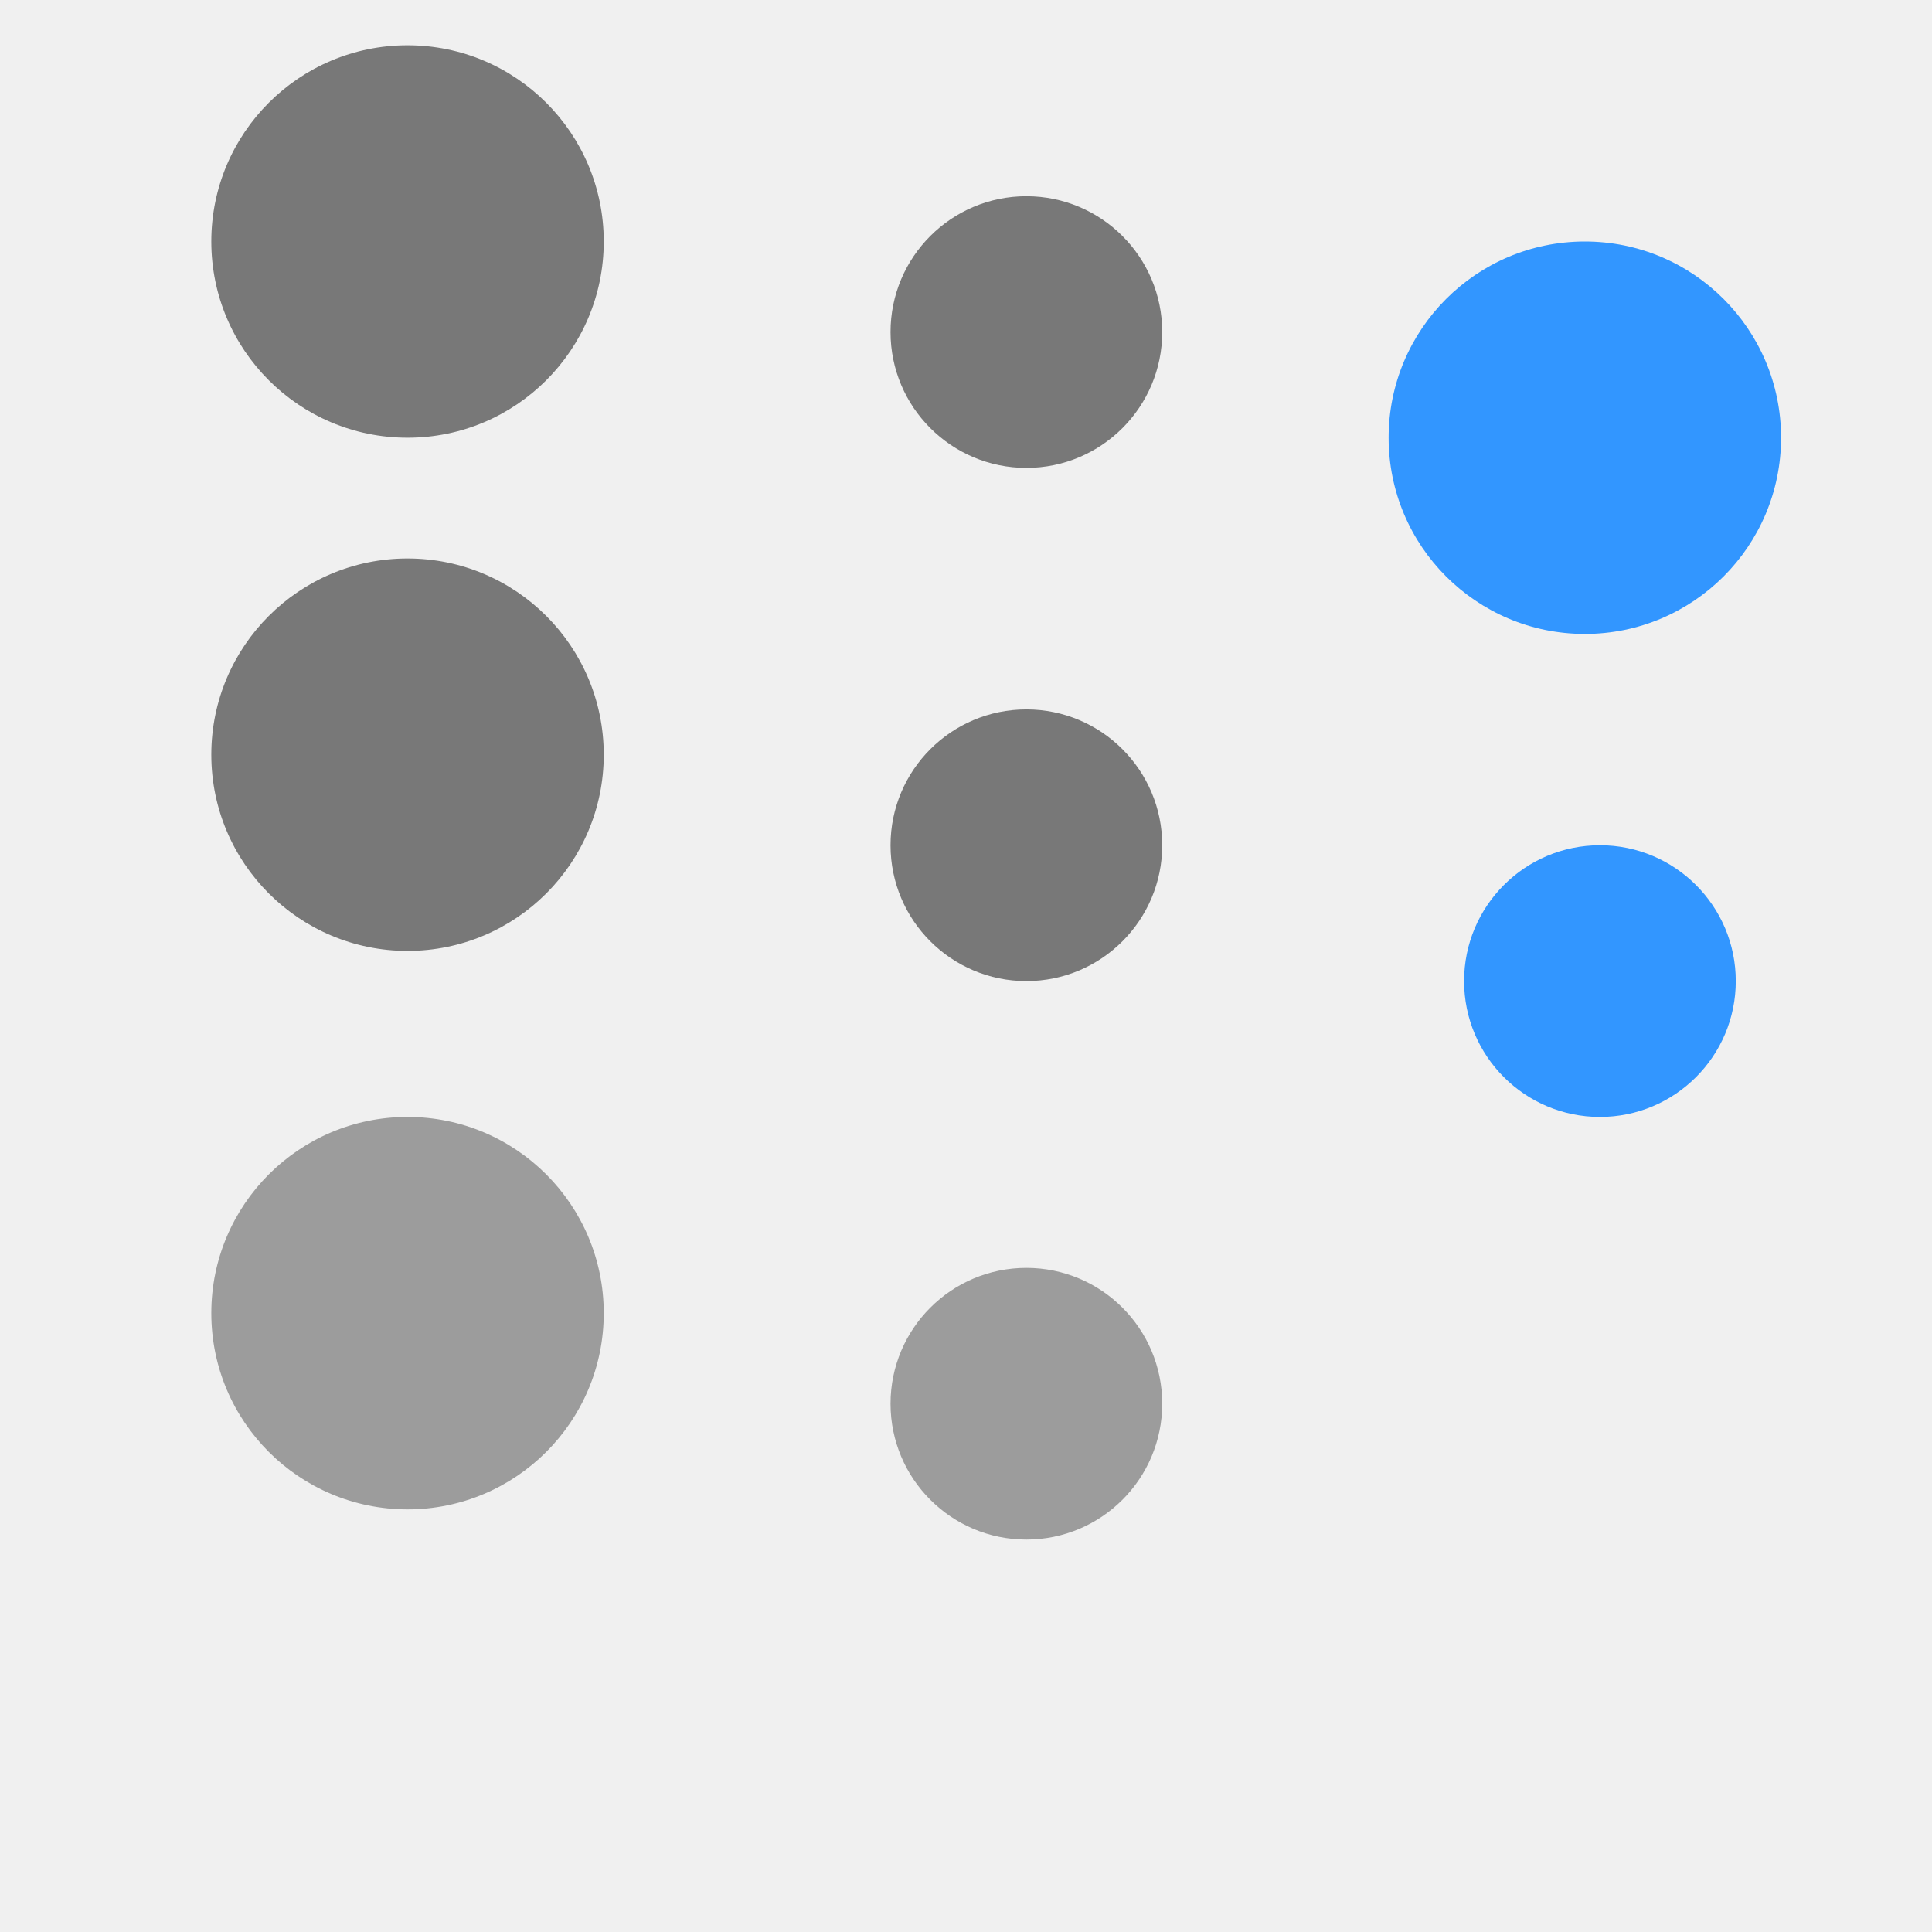
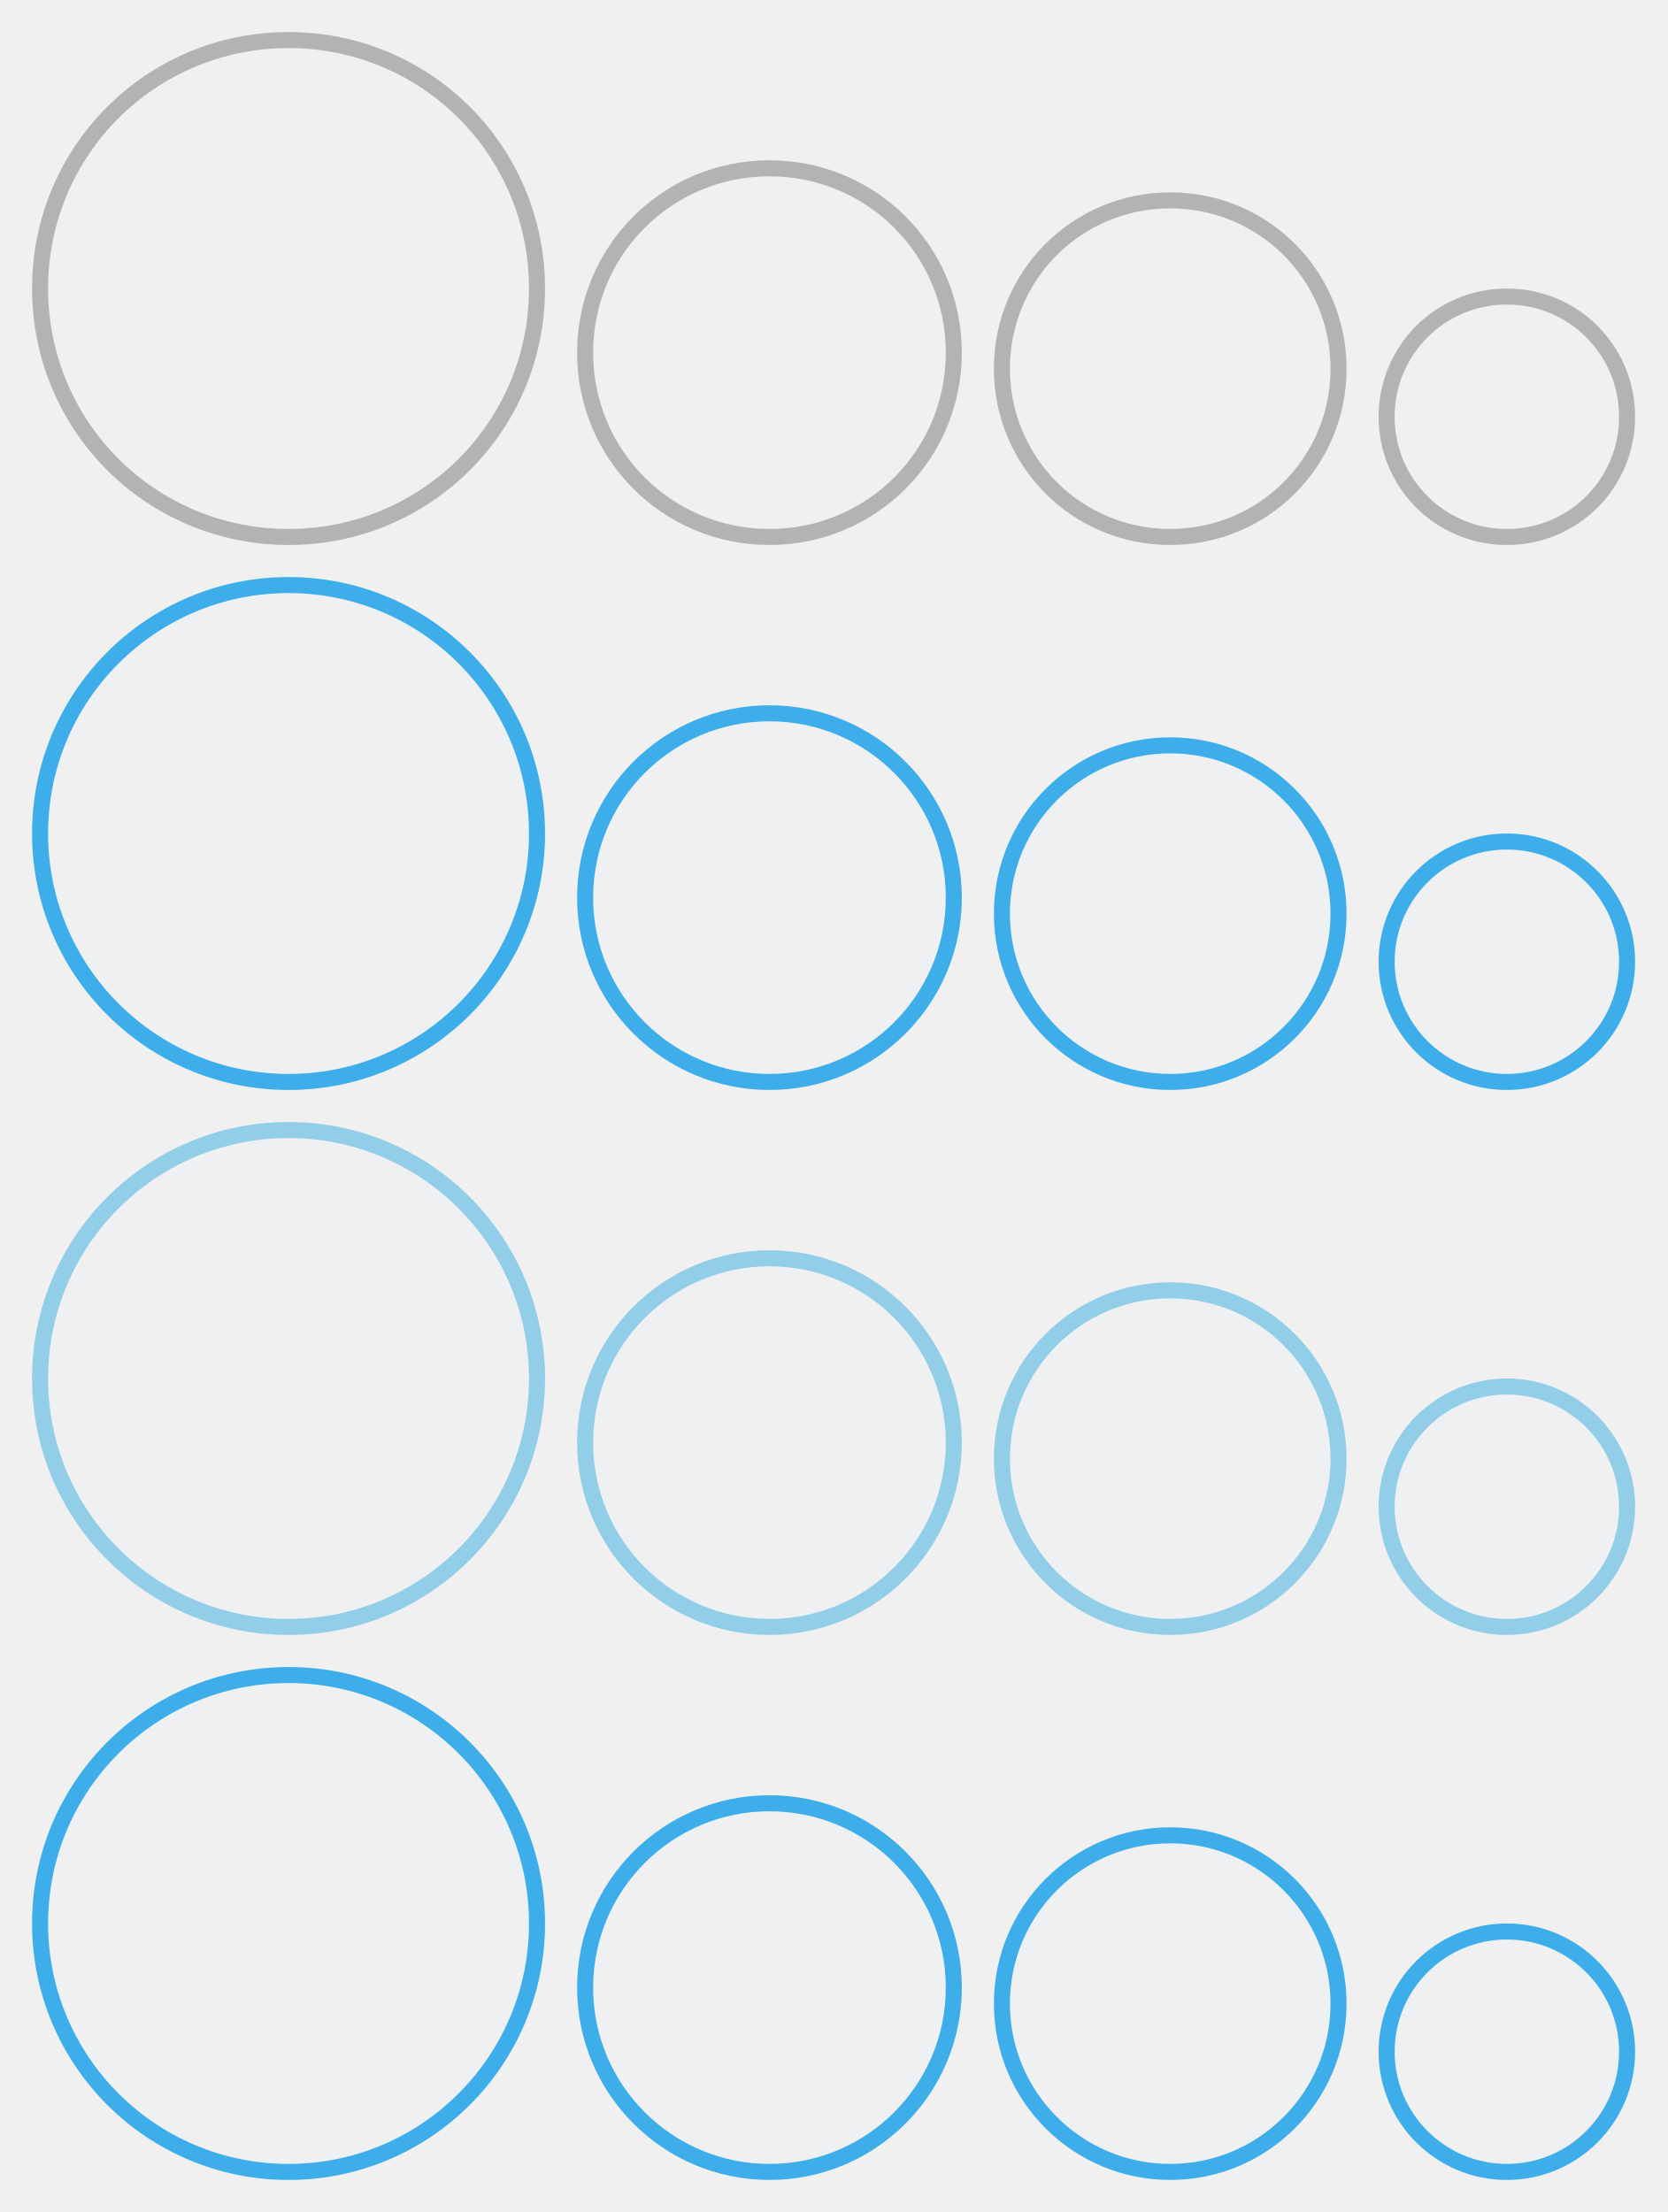
- <svg xmlns="http://www.w3.org/2000/svg" xmlns:xlink="http://www.w3.org/1999/xlink" width="128" height="128" version="1" id="svg99">
-   <defs id="defs17">
-     <linearGradient id="linearGradient4209">
-       <stop style="stop-color:#000000" offset="0" id="stop2" />
-       <stop style="stop-color:#000000;stop-opacity:0" offset="1" id="stop4" />
-     </linearGradient>
-     <radialGradient id="radialGradient4201" cx="63.894" cy="61.058" r="9" fx="63.894" fy="61.058" gradientTransform="matrix(-6.1375001e-7,1.222223,-1.222222,-6.2559558e-7,142.6263,-21.09247)" gradientUnits="userSpaceOnUse" xlink:href="#linearGradient4209" />
-     <radialGradient id="radialGradient4203" cx="-31.636" cy="8.519" r="8.182" fx="-31.636" fy="8.519" gradientTransform="matrix(0,1.44437,-0.9999999,0,-23.57079,54.69353)" gradientUnits="userSpaceOnUse" xlink:href="#linearGradient4209" />
-     <radialGradient id="radialGradient4205" cx="27" cy="43.961" r="13" fx="27" fy="43.961" gradientTransform="matrix(6.1944048e-8,1.384615,-1.153846,5.1620032e-8,77.72438,12.61538)" gradientUnits="userSpaceOnUse" xlink:href="#linearGradient4209" />
-     <radialGradient id="radialGradient4207" cx="-32.298" cy="8.715" r="8.125" fx="-32.298" fy="8.715" gradientTransform="matrix(0,1.384552,-1,0,-23.37515,53.43377)" gradientUnits="userSpaceOnUse" xlink:href="#linearGradient4209" />
-     <radialGradient id="radialGradient4231" cx="25.188" cy="82.744" r="13" fx="25.188" fy="82.744" gradientTransform="matrix(-9.7841381e-8,1.384615,-1.230769,-8.6970111e-8,127.8393,52.12501)" gradientUnits="userSpaceOnUse" xlink:href="#linearGradient4209" />
-     <radialGradient id="radialGradient4233" cx="68" cy="90.554" r="9" fx="68" fy="90.554" gradientTransform="matrix(-1.0677655e-6,1.222222,-1.222222,-1.067765e-6,178.6772,10.88898)" gradientUnits="userSpaceOnUse" xlink:href="#linearGradient4209" />
-     <radialGradient id="radialGradient4189" cx="25.188" cy="82.744" r="13" fx="25.188" fy="82.744" gradientTransform="matrix(-9.7841381e-8,1.384615,-1.230769,-8.6970111e-8,127.8393,51.12501)" gradientUnits="userSpaceOnUse" xlink:href="#linearGradient4209" />
-     <radialGradient id="radialGradient4193" cx="27" cy="43.961" r="13" fx="27" fy="43.961" gradientTransform="matrix(6.1944048e-8,1.384615,-1.153846,5.1620032e-8,77.72438,11.61538)" gradientUnits="userSpaceOnUse" xlink:href="#linearGradient4209" />
-     <radialGradient id="radialGradient4197" cx="63.894" cy="61.058" r="9" fx="63.894" fy="61.058" gradientTransform="matrix(-6.1375001e-7,1.222223,-1.222222,-6.2559558e-7,142.6263,-21.59247)" gradientUnits="userSpaceOnUse" xlink:href="#linearGradient4209" />
-     <radialGradient id="radialGradient4202" cx="68" cy="90.554" r="9" fx="68" fy="90.554" gradientTransform="matrix(-1.0677655e-6,1.222222,-1.222222,-1.067765e-6,178.6772,10.38898)" gradientUnits="userSpaceOnUse" xlink:href="#linearGradient4209" />
-   </defs>
-   <g id="normal" transform="matrix(1.6,0,0,1.6,78.34424,3.056)">
-     <rect style="opacity:0.001" width="20" height="20" x="-42.09" y="-1.91" id="rect19" />
-     <circle style="fill:#000000;fill-opacity:1;opacity:0.5" cx="-32" cy="8" r="8" transform="matrix(1.015625,0,0,1.015625,0.4098513,-0.0349999)" id="circle23" />
+ <svg xmlns="http://www.w3.org/2000/svg" id="svg2" version="1.1" viewBox="0 0 104 138">
+   <style id="current-color-scheme" type="text/css">.ColorScheme-Background {
+             color:#eff0f1;
+         }
+         .ColorScheme-ButtonText {
+             color:#232629;
+         }
+         .ColorScheme-ButtonHover {
+             color:#93cee9;
+         }
+         .ColorScheme-ButtonFocus{
+             color:#3daee9;
+         }</style>
+   <g id="22-22-pressed">
+     <path id="rect835-3-6-5" d="m62 46h22v22h-22z" fill="none" opacity=".02" />
+     <rect id="rect841-6-0" class="ColorScheme-ButtonFocus" x="62" y="46" width="22" height="22" rx="11" fill="currentColor" fill-rule="evenodd" />
+     <rect id="rect841-6-0-3" class="ColorScheme-Background" x="63" y="47" width="20" height="20" rx="10" fill="currentColor" fill-rule="evenodd" />
  </g>
-   <g id="22-22-normal" transform="matrix(1.1,0,0,1.1,103.2992,13.101)">
-     <rect style="opacity:0.001" width="20" height="20" x="-42.09" y="-1.91" id="rect28" />
-     <path style="fill:#000000;fill-opacity:1;opacity:0.5" transform="matrix(1.022727,0,0,1.022727,0.6371182,-0.0918182)" d="m -24,8 a 8,8 0 0 1 -8,8 8,8 0 0 1 -8,-8 8,8 0 0 1 8,-8 8,8 0 0 1 8,8 z" id="path32" />
+   <g id="22-22-hover">
+     <path id="rect835-3-6-5-1" d="m62 80h22v22h-22z" fill="none" opacity=".02" />
+     <rect id="rect841-6-6" class="ColorScheme-ButtonHover" x="62" y="80" width="22" height="22" rx="11" fill="currentColor" fill-rule="evenodd" />
+     <rect id="rect841-6-6-5" class="ColorScheme-Background" x="63" y="81" width="20" height="20" rx="10" fill="currentColor" fill-rule="evenodd" />
  </g>
-   <g id="pressed" transform="matrix(1.6,0,0,1.6,156.344,16.056)">
-     <rect style="opacity:0.001" width="20" height="20" x="-42.09" y="-1.91" id="rect37" />
-     <circle style="fill:#3296ff;fill-opacity:1" cx="-32" cy="8" r="8" transform="matrix(1.015625,0,0,1.015625,0.4098513,-0.0349999)" id="circle39" />
+   <g id="22-22-normal">
+     <path id="rect835-3-6" d="m62 12h22v22h-22z" fill="none" opacity=".02" />
+     <rect id="rect841-6-6-5-3-3" class="ColorScheme-Background" x="62" y="12" width="22" height="22" rx="11" fill="currentColor" fill-rule="evenodd" />
+     <path id="rect841-6" d="m73 12c-6.094 0-11 4.906-11 11s4.906 11 11 11 11-4.906 11-11-4.906-11-11-11zm0 1c5.54 0 10 4.46 10 10s-4.46 10-10 10-10-4.46-10-10 4.46-10 10-10z" class="ColorScheme-ButtonText" fill="currentColor" fill-rule="evenodd" opacity=".3" />
  </g>
-   <g id="22-22-pressed" transform="matrix(1.1,0,0,1.1,141.299,56.101)">
-     <rect style="opacity:0.001" width="20" height="20" x="-42.09" y="-1.91" id="rect42" />
-     <path style="fill:#3296ff;fill-opacity:1" transform="matrix(1.022727,0,0,1.022727,0.6371182,-0.0918182)" d="m -24,8 a 8,8 0 0 1 -8,8 8,8 0 0 1 -8,-8 8,8 0 0 1 8,-8 8,8 0 0 1 8,8 z" id="path44" />
+   <g id="22-22-focus">
+     <path id="rect835-3-6-5-1-9" d="m62 114h22v22h-22z" fill="none" opacity=".02" />
+     <rect id="rect841-6-2" class="ColorScheme-ButtonFocus" x="62" y="114" width="22" height="22" rx="11" fill="currentColor" fill-rule="evenodd" />
+     <rect id="rect841-6-6-5-5" class="ColorScheme-Background" x="63" y="115" width="20" height="20" rx="10" fill="currentColor" fill-rule="evenodd" />
+   </g>
+   <g id="24-24-focus">
+     <path id="rect835-3-3-9-0" d="m36 112h24v24h-24z" fill="none" opacity=".02" />
+     <rect id="rect841-6-2-9" class="ColorScheme-ButtonFocus" x="36" y="112" width="24" height="24" rx="12" fill="currentColor" fill-rule="evenodd" />
+     <rect id="rect841-6-6-5-5-1" class="ColorScheme-Background" x="37" y="113" width="22" height="22" rx="11" fill="currentColor" fill-rule="evenodd" />
+   </g>
+   <g id="24-24-hover">
+     <path id="rect835-3-3-9" d="m36 78h24v24h-24z" fill="none" opacity=".02" />
+     <rect id="rect841-6-6-7" class="ColorScheme-ButtonHover" x="36" y="78" width="24" height="24" rx="12" fill="currentColor" fill-rule="evenodd" />
+     <rect id="rect841-6-6-5-0" class="ColorScheme-Background" x="37" y="79" width="22" height="22" rx="11" fill="currentColor" fill-rule="evenodd" />
+   </g>
+   <g id="24-24-pressed">
+     <path id="rect835-3-3" d="m36 44h24v24h-24z" fill="none" opacity=".02" />
+     <rect id="rect841-6-0-9" class="ColorScheme-ButtonFocus" x="36" y="44" width="24" height="24" rx="12" fill="currentColor" fill-rule="evenodd" />
+     <rect id="rect841-6-0-3-3" class="ColorScheme-Background" x="37" y="45" width="22" height="22" rx="11" fill="currentColor" fill-rule="evenodd" />
+   </g>
+   <g id="24-24-normal">
+     <path id="rect835-3" d="m36 10h24v24h-24z" fill="none" opacity=".02" />
+     <rect id="rect841-6-6-5-3-3-6" class="ColorScheme-Background" x="36" y="10" width="24" height="24" rx="12" fill="currentColor" fill-rule="evenodd" />
+     <path id="rect841-6-26" d="m48 10c-6.648 0-12 5.352-12 12s5.352 12 12 12 12-5.352 12-12-5.352-12-12-12zm0 1c6.094 0 11 4.906 11 11s-4.906 11-11 11-11-4.906-11-11 4.906-11 11-11z" class="ColorScheme-ButtonText" fill="currentColor" fill-rule="evenodd" opacity=".3" />
+   </g>
+   <g id="normal">
+     <path id="rect835" d="m2 2h32v32h-32z" fill="none" opacity=".02" />
+     <rect id="rect841-6-6-5-3-3-6-8" class="ColorScheme-Background" x="2" y="2" width="32" height="32" rx="16" fill="currentColor" fill-rule="evenodd" />
+     <path id="rect841-6-26-7" d="m18 2c-8.864 0-16 7.136-16 16s7.136 16 16 16 16-7.136 16-16-7.136-16-16-16zm0 1c8.31 0 15 6.69 15 15s-6.69 15-15 15-15-6.69-15-15 6.69-15 15-15z" class="ColorScheme-ButtonText" fill="currentColor" fill-rule="evenodd" opacity=".3" />
+   </g>
+   <g id="pressed">
+     <path id="rect835-5" d="m2 36h32v32h-32z" fill="none" opacity=".02" />
+     <rect id="rect841-6-0-9-0" class="ColorScheme-ButtonFocus" x="2" y="36" width="32" height="32" rx="16" fill="currentColor" fill-rule="evenodd" />
+     <rect id="rect841-6-0-3-3-2" class="ColorScheme-Background" x="3" y="37" width="30" height="30" rx="15" fill="currentColor" fill-rule="evenodd" />
  </g>
  <g id="hover">
-     <rect style="opacity:0.001" width="32" height="32" x="11" y="34" id="rect47" />
-     <path style="opacity:0.001;fill:#ffffff" d="M 27,37 A 13,13 0 0 0 14,50 13,13 0 0 0 14.021,50.58 13,13 0 0 1 27,38 13,13 0 0 1 39.979,50.42 13,13 0 0 0 40,50 13,13 0 0 0 27,37 Z" id="path51" />
-     <circle style="fill:#000000;fill-opacity:1;opacity:0.5" cx="27" cy="50" r="13" id="circle55" />
+     <path id="rect835-5-2" d="m2 70h32v32h-32z" fill="none" opacity=".02" />
+     <rect id="rect841-6-6-7-3" class="ColorScheme-ButtonHover" x="2" y="70" width="32" height="32" rx="16" fill="currentColor" fill-rule="evenodd" />
+     <rect id="rect841-6-6-5-0-7" class="ColorScheme-Background" x="3" y="71" width="30" height="30" rx="15" fill="currentColor" fill-rule="evenodd" />
  </g>
  <g id="focus">
-     <rect style="opacity:0.001" width="32" height="32" x="11" y="71" id="rect62" />
-     <path style="opacity:0.001;fill:#ffffff" d="M 27,74 A 13,13 0 0 0 14,87 13,13 0 0 0 14.021,87.58 13,13 0 0 1 27,75 13,13 0 0 1 39.979,87.42 13,13 0 0 0 40,87 13,13 0 0 0 27,74 Z" id="path64" />
-     <circle style="fill:#000000;fill-opacity:1;opacity:0.35" cx="27" cy="87" r="13" id="circle68" />
+     <path id="rect835-5-2-7" d="m2 104h32v32h-32z" fill="none" opacity=".02" />
+     <rect id="rect841-6-6-7-3-8" class="ColorScheme-ButtonFocus" x="2" y="104" width="32" height="32" rx="16" fill="currentColor" fill-rule="evenodd" />
+     <rect id="rect841-6-6-5-0-7-9" class="ColorScheme-Background" x="3" y="105" width="30" height="30" rx="15" fill="currentColor" fill-rule="evenodd" />
  </g>
-   <g id="22-22-hover">
-     <rect style="opacity:0.001" width="22" height="22" x="57" y="45" id="rect73" />
-     <path style="opacity:0.001;fill:#ffffff" d="m 68,47 a 9,9 0 0 0 -9,9 9,9 0 0 0 0.01,0.287 A 9,9 0 0 1 68,47.5 9,9 0 0 1 76.99,56.213 9,9 0 0 0 77,56 9,9 0 0 0 68,47 Z" id="path77" />
-     <circle style="fill:#000000;fill-opacity:1;opacity:0.5" cx="68" cy="56" r="9" id="circle81" />
+   <g id="16-16-pressed" transform="translate(24 6)">
+     <path id="rect835-3-6-5-3" d="m62 46h16v16h-16z" fill="none" opacity=".02" />
+     <rect id="rect841-6-0-6" class="ColorScheme-ButtonFocus" x="62" y="46" width="16" height="16" rx="14" fill="currentColor" fill-rule="evenodd" />
+     <rect id="rect841-6-0-3-1" class="ColorScheme-Background" x="63" y="47" width="14" height="14" rx="14" fill="currentColor" fill-rule="evenodd" />
  </g>
-   <g id="22-22-focus">
-     <rect style="opacity:0.001" width="22" height="22" x="57" y="82" id="rect86" />
-     <path style="opacity:0.001;fill:#ffffff" d="m 68,84 a 9,9 0 0 0 -9,9 9,9 0 0 0 0.01,0.287 A 9,9 0 0 1 68,84.5 9,9 0 0 1 76.99,93.213 9,9 0 0 0 77,93 9,9 0 0 0 68,84 Z" id="path90" />
-     <circle style="fill:#000000;fill-opacity:1;opacity:0.35" cx="68" cy="93" r="9" id="circle94" />
+   <g id="16-16-hover" transform="translate(24 6)">
+     <path id="rect835-3-6-5-1-93" d="m62 80h16v16h-16z" fill="none" opacity=".02" />
+     <rect id="rect841-6-6-9" class="ColorScheme-ButtonHover" x="62" y="80" width="16" height="16" rx="14" fill="currentColor" fill-rule="evenodd" />
+     <rect id="rect841-6-6-5-4" class="ColorScheme-Background" x="63" y="81" width="14" height="14" rx="14" fill="currentColor" fill-rule="evenodd" />
+   </g>
+   <g id="16-16-normal" transform="translate(24 6)">
+     <path id="rect835-3-6-8" d="m62 12h16v16h-16z" fill="none" opacity=".02" />
+     <rect id="rect841-6-6-5-3-3-5" class="ColorScheme-Background" x="62" y="12" width="16" height="16" rx="14" fill="currentColor" fill-rule="evenodd" />
+     <path id="rect841-6-03" transform="translate(-24,-6)" d="m94 18c-4.432 0-8 3.568-8 8s3.568 8 8 8 8-3.568 8-8-3.568-8-8-8zm0 1c3.878 0 7 3.122 7 7s-3.122 7-7 7-7-3.122-7-7 3.122-7 7-7z" class="ColorScheme-ButtonText" fill="currentColor" fill-rule="evenodd" opacity=".3" />
+   </g>
+   <g id="16-16-focus" transform="translate(24 6)">
+     <path id="rect835-3-6-5-1-9-0" d="m62 114h16v16h-16z" fill="none" opacity=".02" />
+     <rect id="rect841-6-2-3" class="ColorScheme-ButtonFocus" x="62" y="114" width="16" height="16" rx="14" fill="currentColor" fill-rule="evenodd" />
+     <rect id="rect841-6-6-5-5-2" class="ColorScheme-Background" x="63" y="115" width="14" height="14" rx="14" fill="currentColor" fill-rule="evenodd" />
  </g>
</svg>
